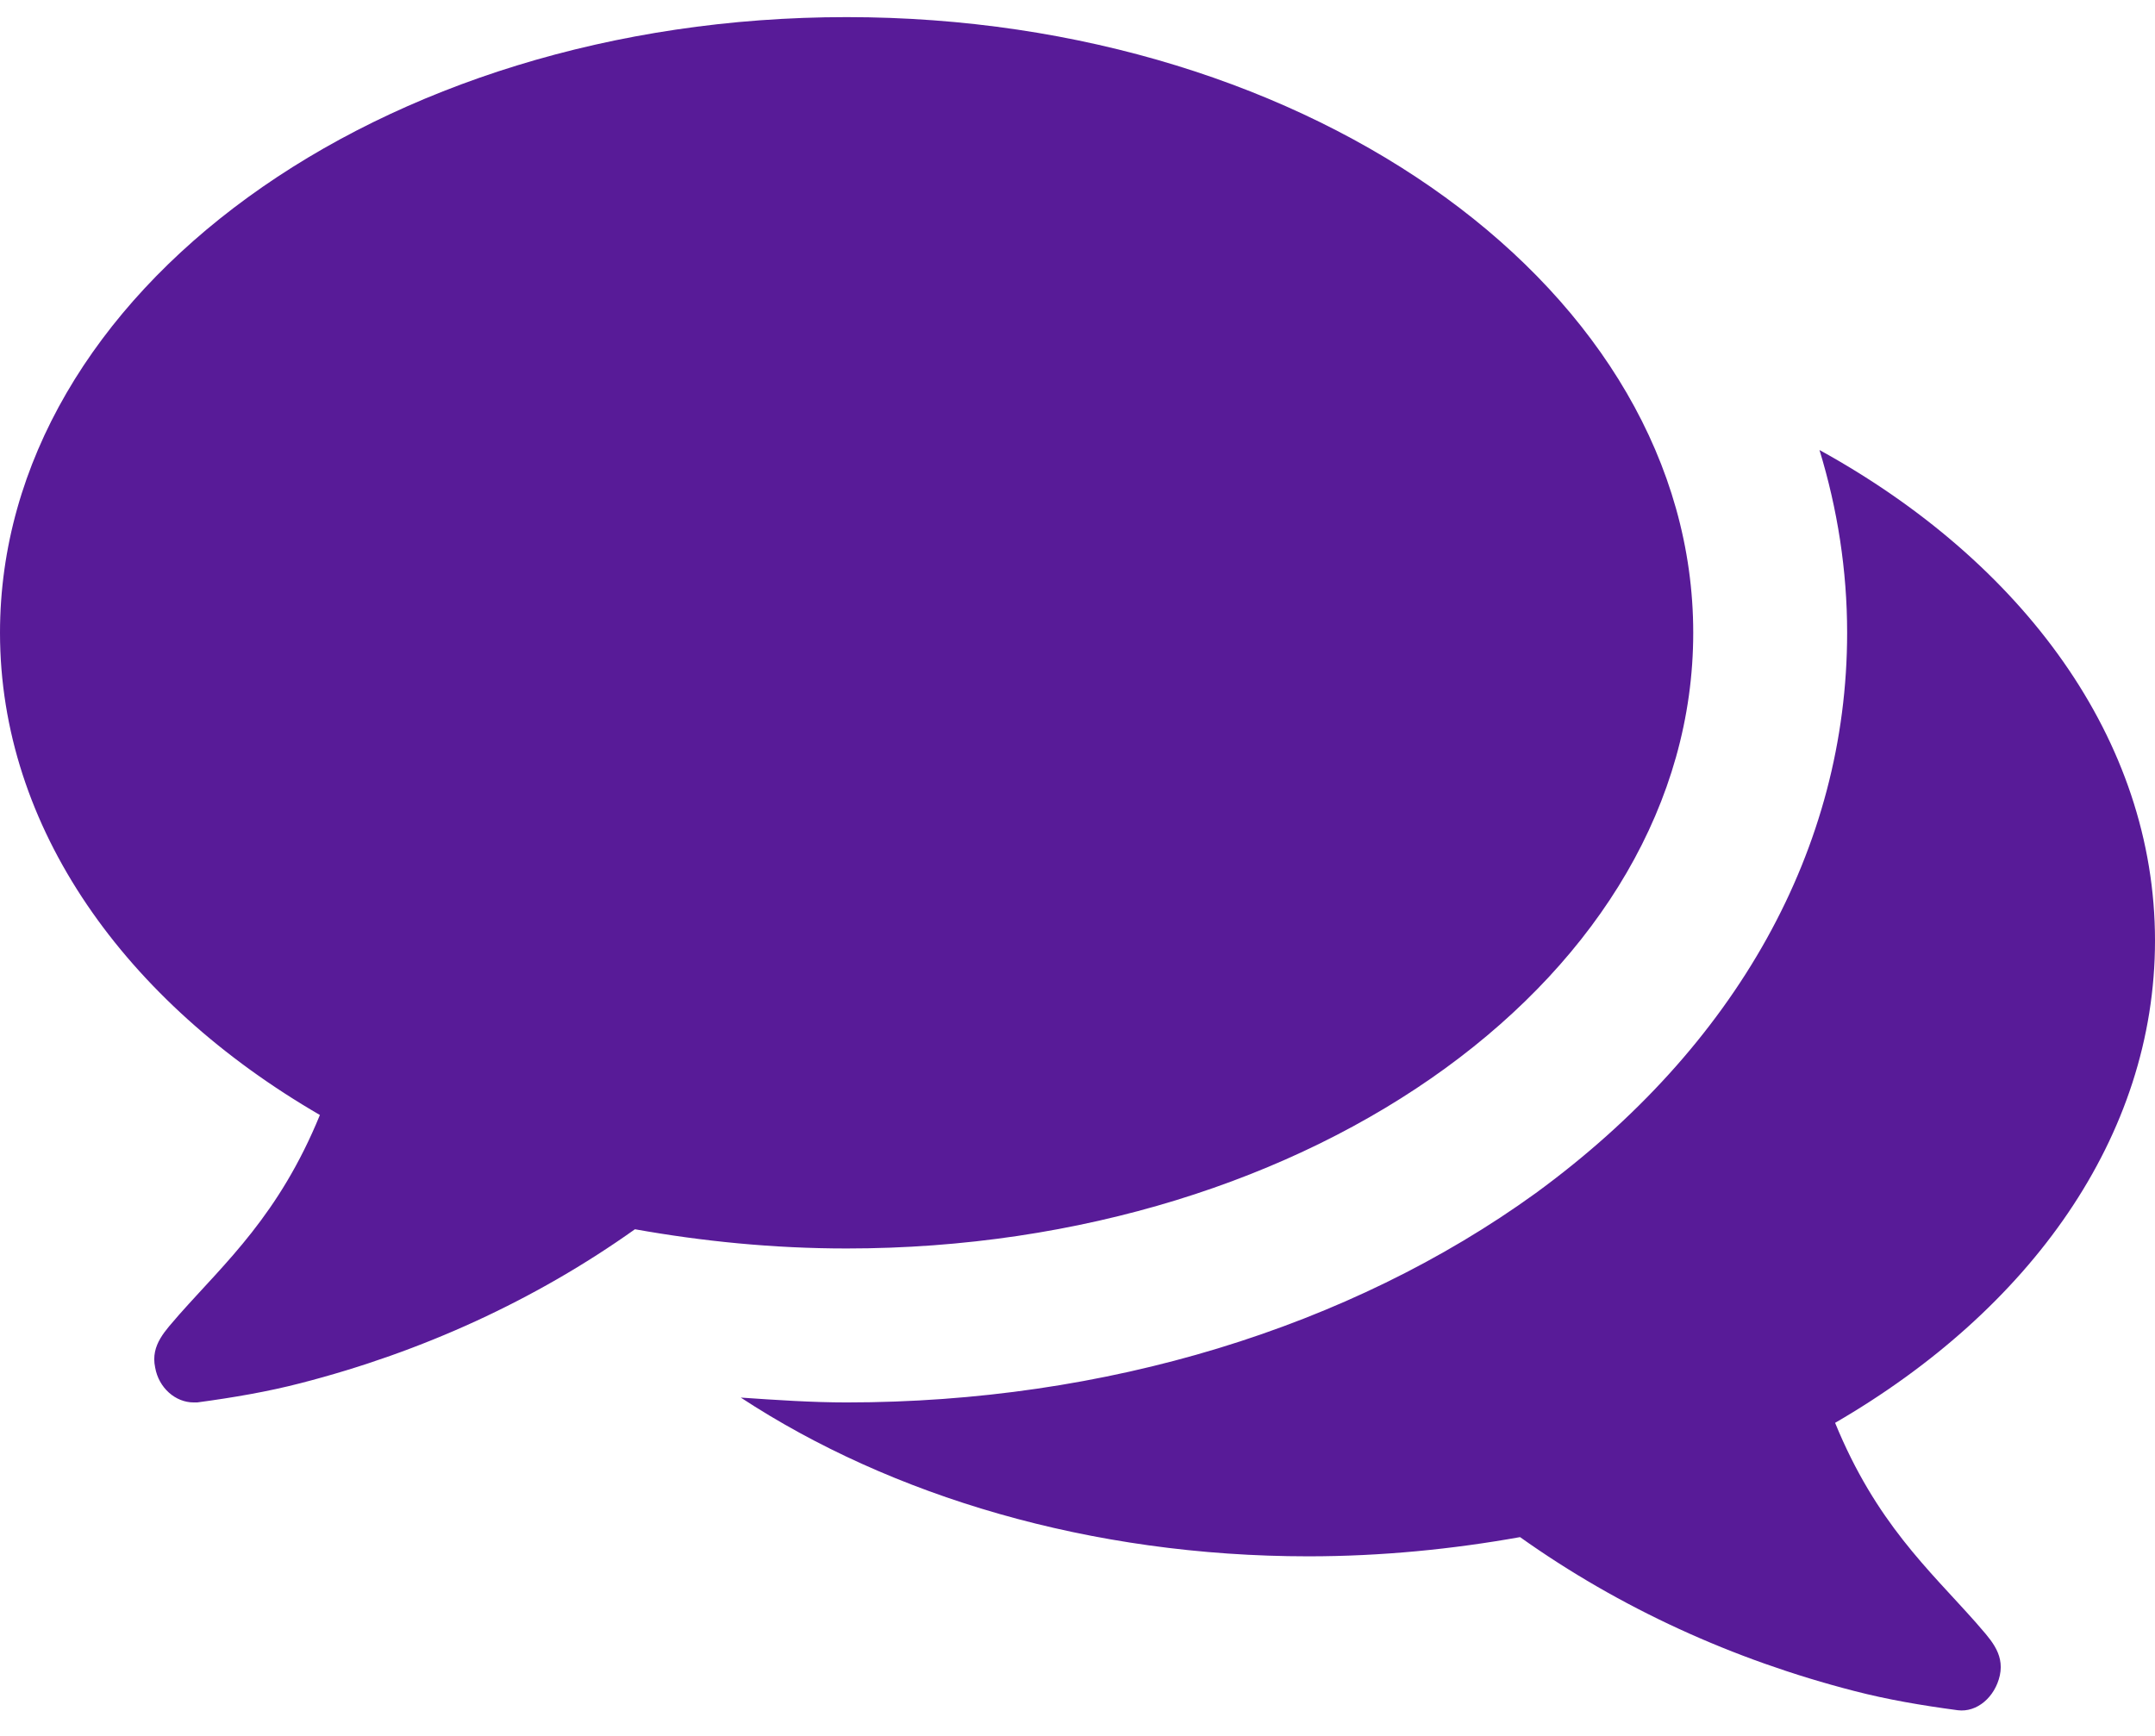
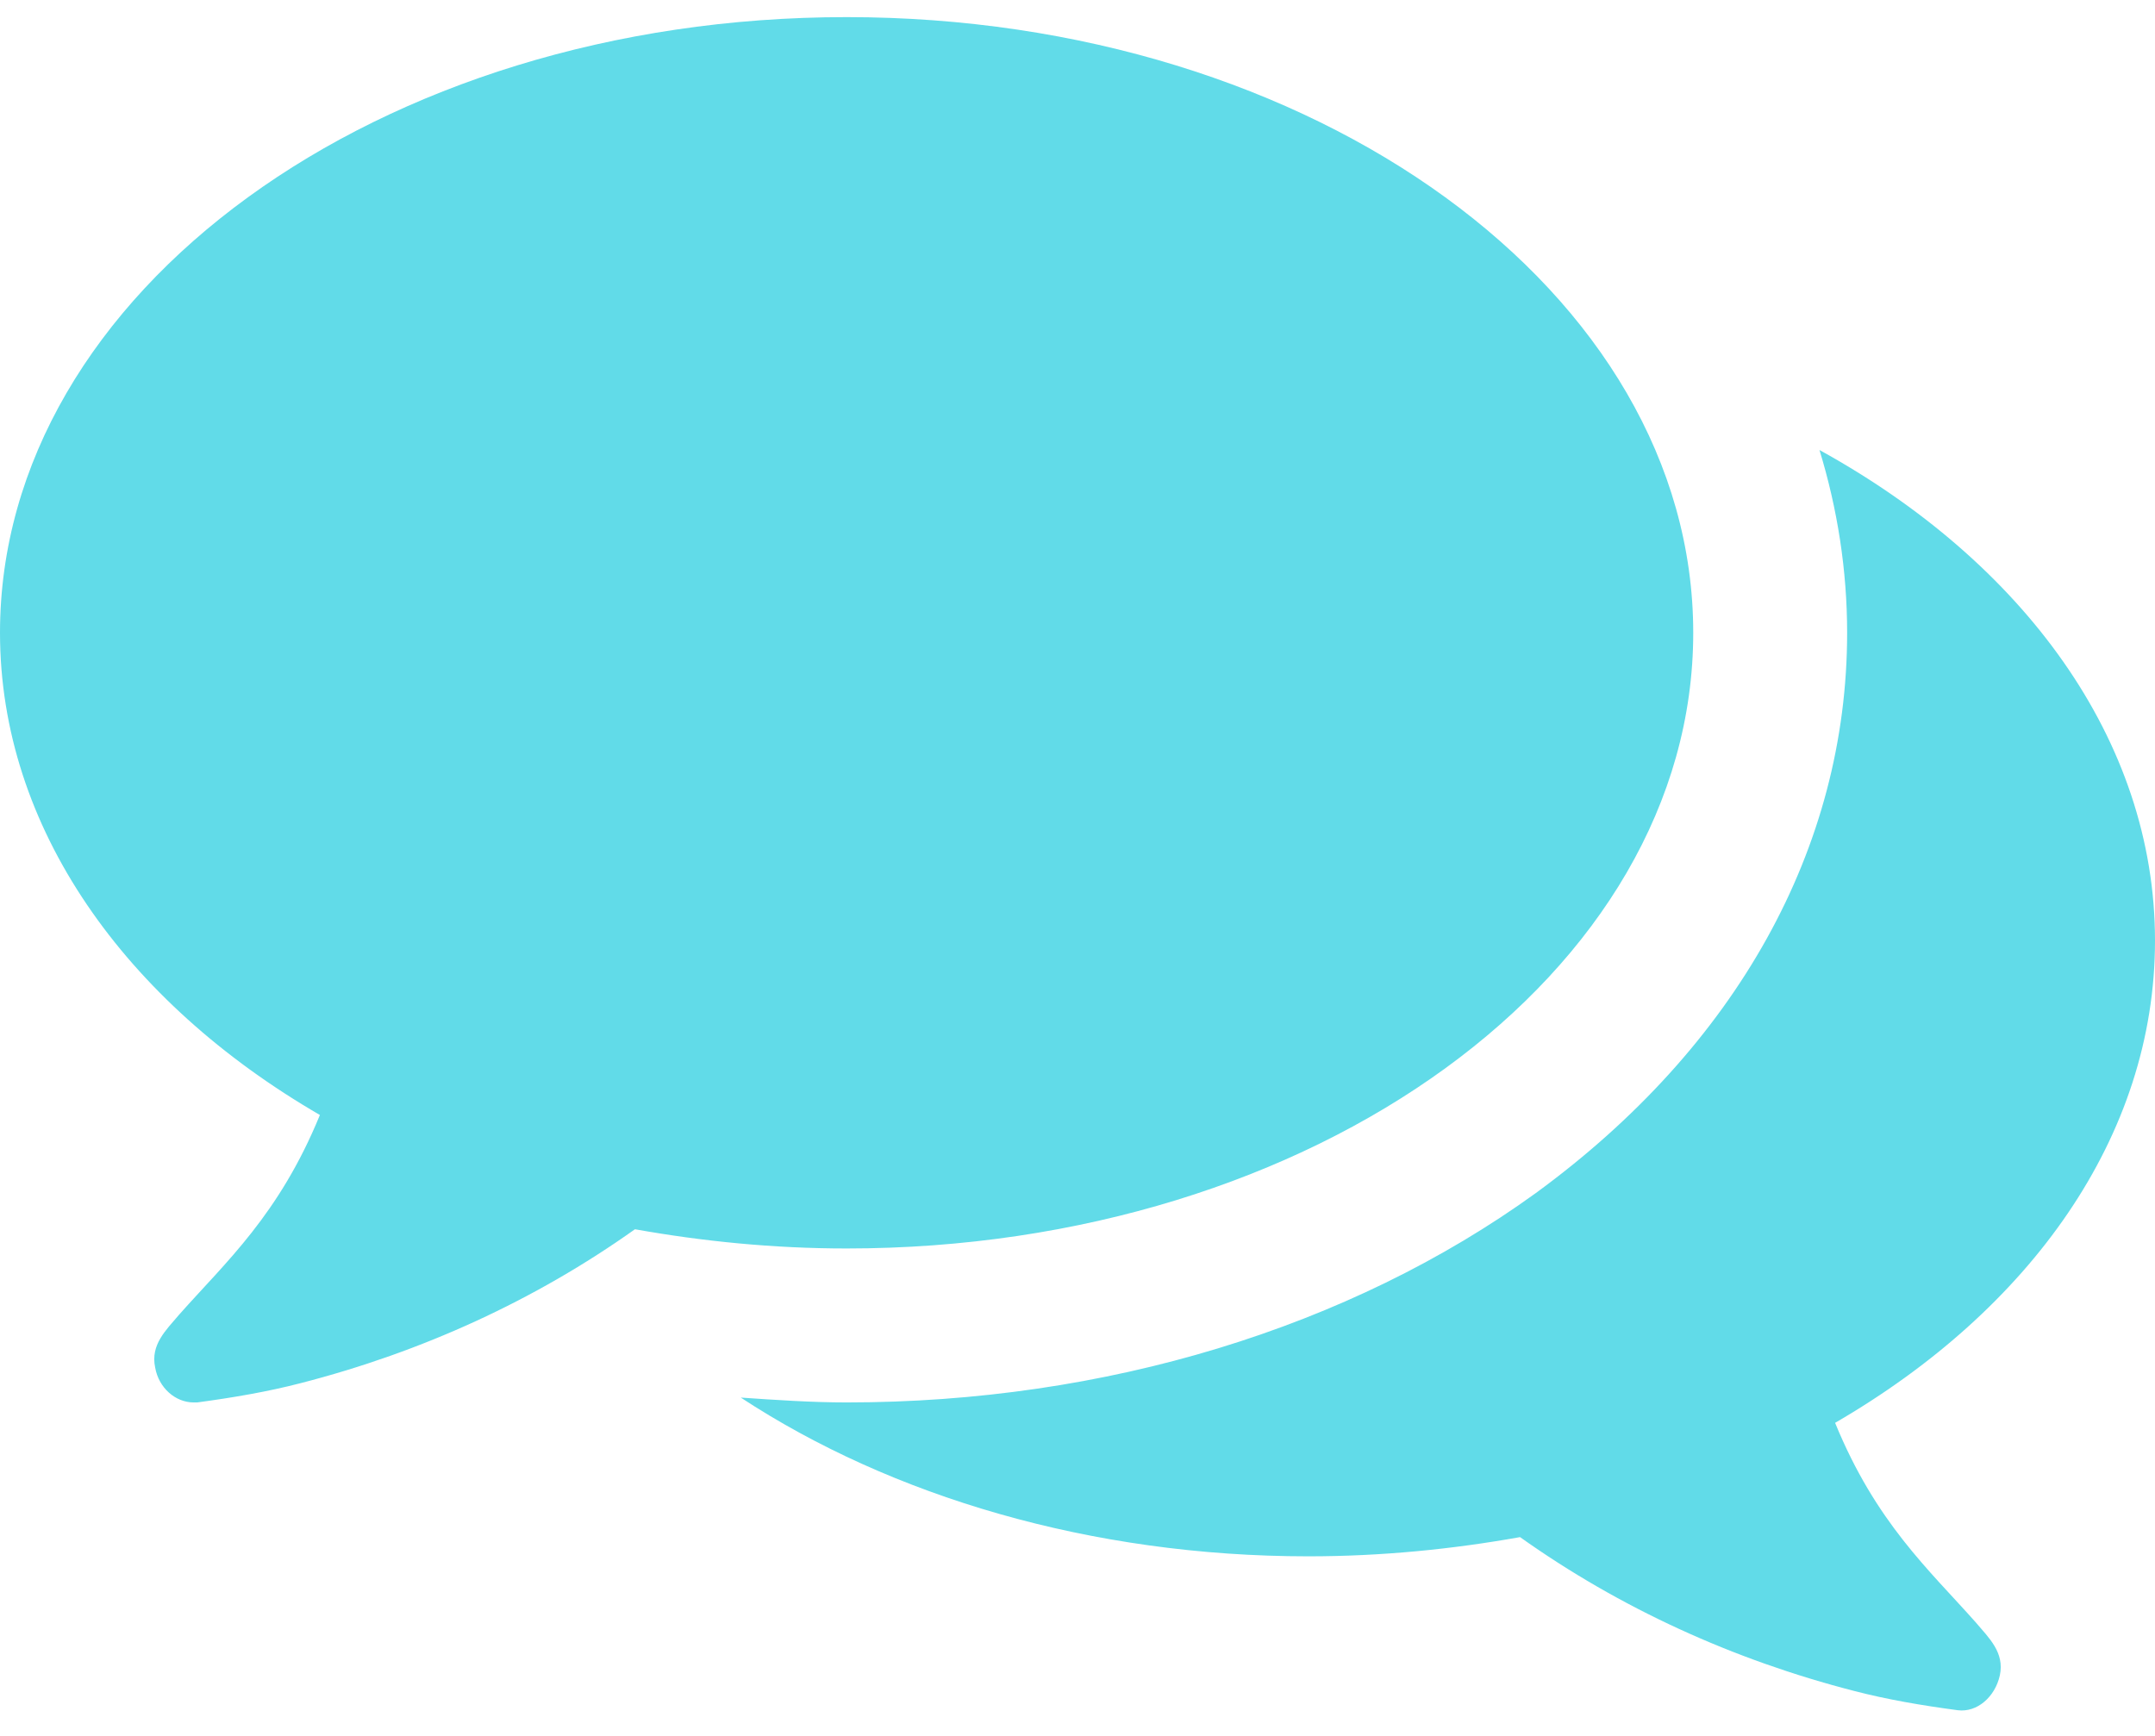
<svg xmlns="http://www.w3.org/2000/svg" width="36" height="29" viewBox="0 0 36 29" fill="none">
-   <path d="M28.286 10.571C28.286 4.886 21.958 0.286 14.143 0.286C6.328 0.286 0 4.886 0 10.571C0 13.826 2.089 16.739 5.344 18.627C4.661 20.295 3.777 21.078 2.993 21.962C2.772 22.223 2.511 22.464 2.592 22.846C2.652 23.188 2.933 23.429 3.234 23.429C3.254 23.429 3.275 23.429 3.295 23.429C3.897 23.348 4.48 23.248 5.022 23.107C7.051 22.585 8.94 21.721 10.607 20.536C11.732 20.737 12.917 20.857 14.143 20.857C21.958 20.857 28.286 16.257 28.286 10.571ZM36 15.714C36 12.359 33.79 9.386 30.395 7.518C30.696 8.502 30.857 9.527 30.857 10.571C30.857 14.167 29.009 17.482 25.654 19.933C22.54 22.183 18.462 23.429 14.143 23.429C13.56 23.429 12.958 23.388 12.375 23.348C14.886 24.995 18.221 26 21.857 26C23.083 26 24.268 25.88 25.393 25.679C27.06 26.864 28.949 27.728 30.978 28.25C31.52 28.391 32.103 28.491 32.705 28.571C33.027 28.612 33.328 28.35 33.408 27.989C33.489 27.607 33.228 27.366 33.007 27.105C32.223 26.221 31.339 25.438 30.656 23.77C33.911 21.882 36 18.989 36 15.714Z" fill="#581B98" />
+   <path d="M28.286 10.571C28.286 4.886 21.958 0.286 14.143 0.286C6.328 0.286 0 4.886 0 10.571C0 13.826 2.089 16.739 5.344 18.627C4.661 20.295 3.777 21.078 2.993 21.962C2.772 22.223 2.511 22.464 2.592 22.846C2.652 23.188 2.933 23.429 3.234 23.429C3.254 23.429 3.275 23.429 3.295 23.429C3.897 23.348 4.48 23.248 5.022 23.107C7.051 22.585 8.94 21.721 10.607 20.536C11.732 20.737 12.917 20.857 14.143 20.857C21.958 20.857 28.286 16.257 28.286 10.571ZM36 15.714C36 12.359 33.79 9.386 30.395 7.518C30.696 8.502 30.857 9.527 30.857 10.571C30.857 14.167 29.009 17.482 25.654 19.933C22.54 22.183 18.462 23.429 14.143 23.429C13.56 23.429 12.958 23.388 12.375 23.348C14.886 24.995 18.221 26 21.857 26C23.083 26 24.268 25.88 25.393 25.679C27.06 26.864 28.949 27.728 30.978 28.25C31.52 28.391 32.103 28.491 32.705 28.571C33.027 28.612 33.328 28.35 33.408 27.989C33.489 27.607 33.228 27.366 33.007 27.105C32.223 26.221 31.339 25.438 30.656 23.77C33.911 21.882 36 18.989 36 15.714Z" fill="#61dbe8" />
</svg>
